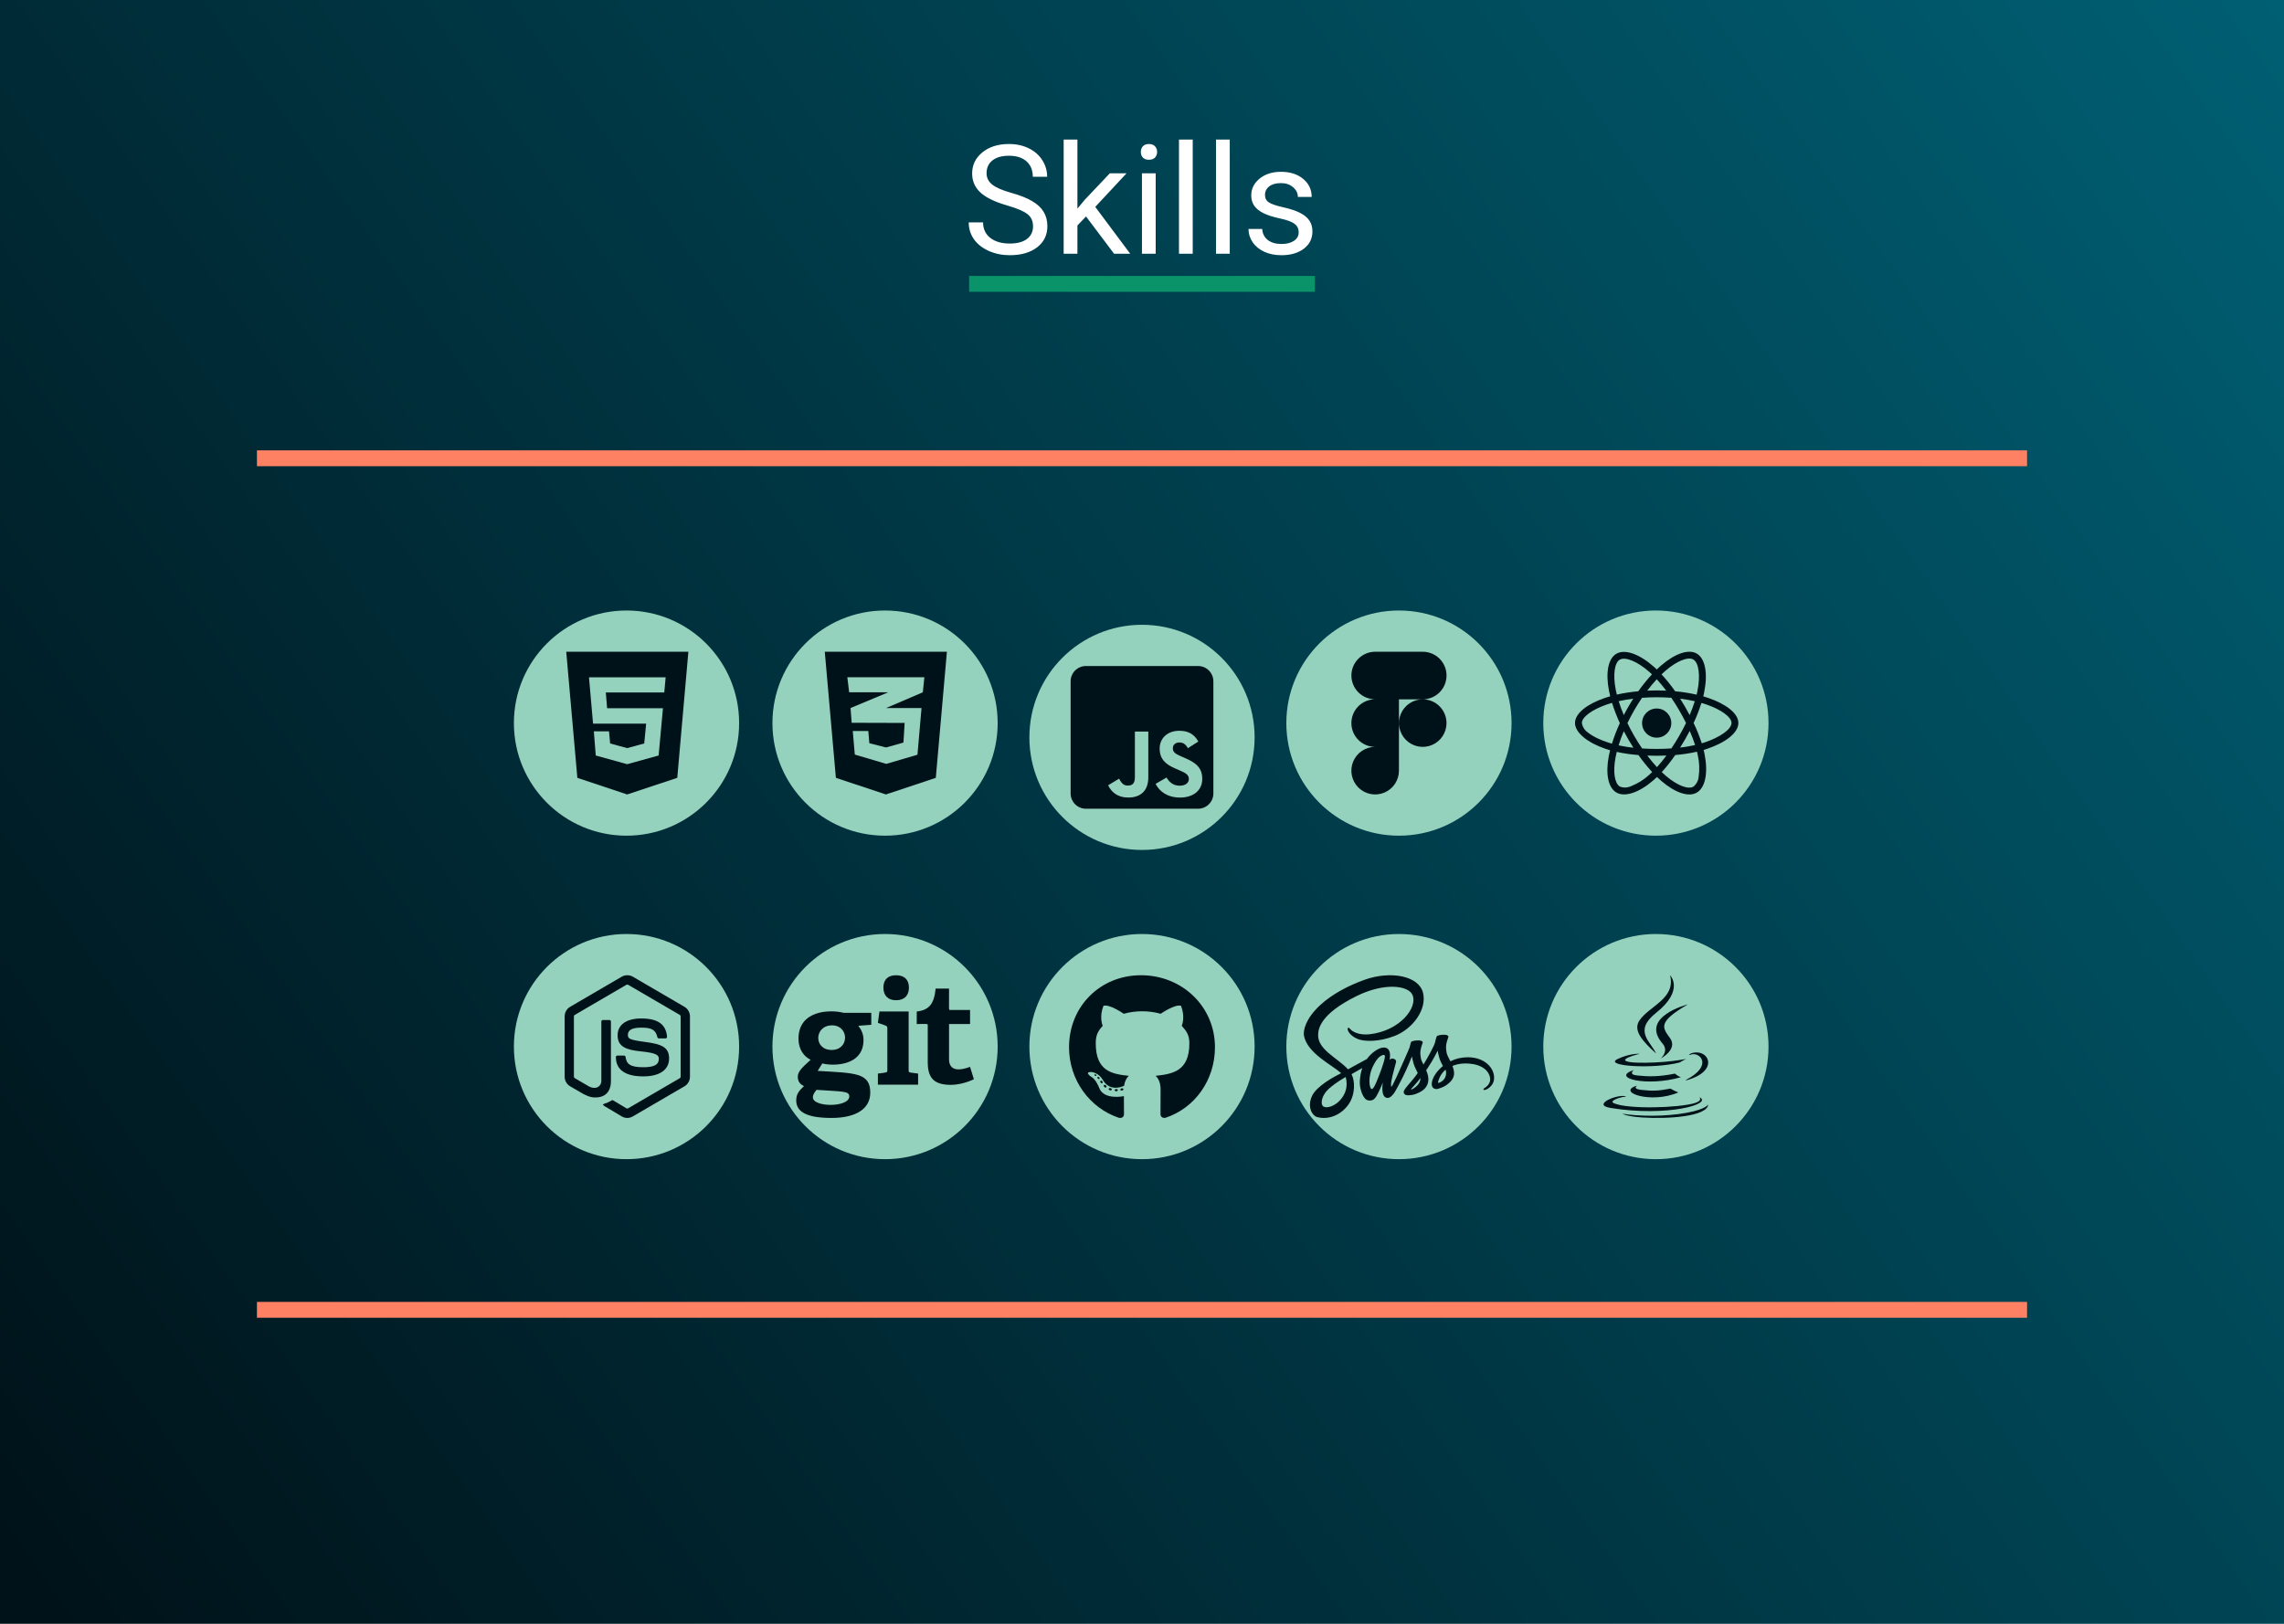
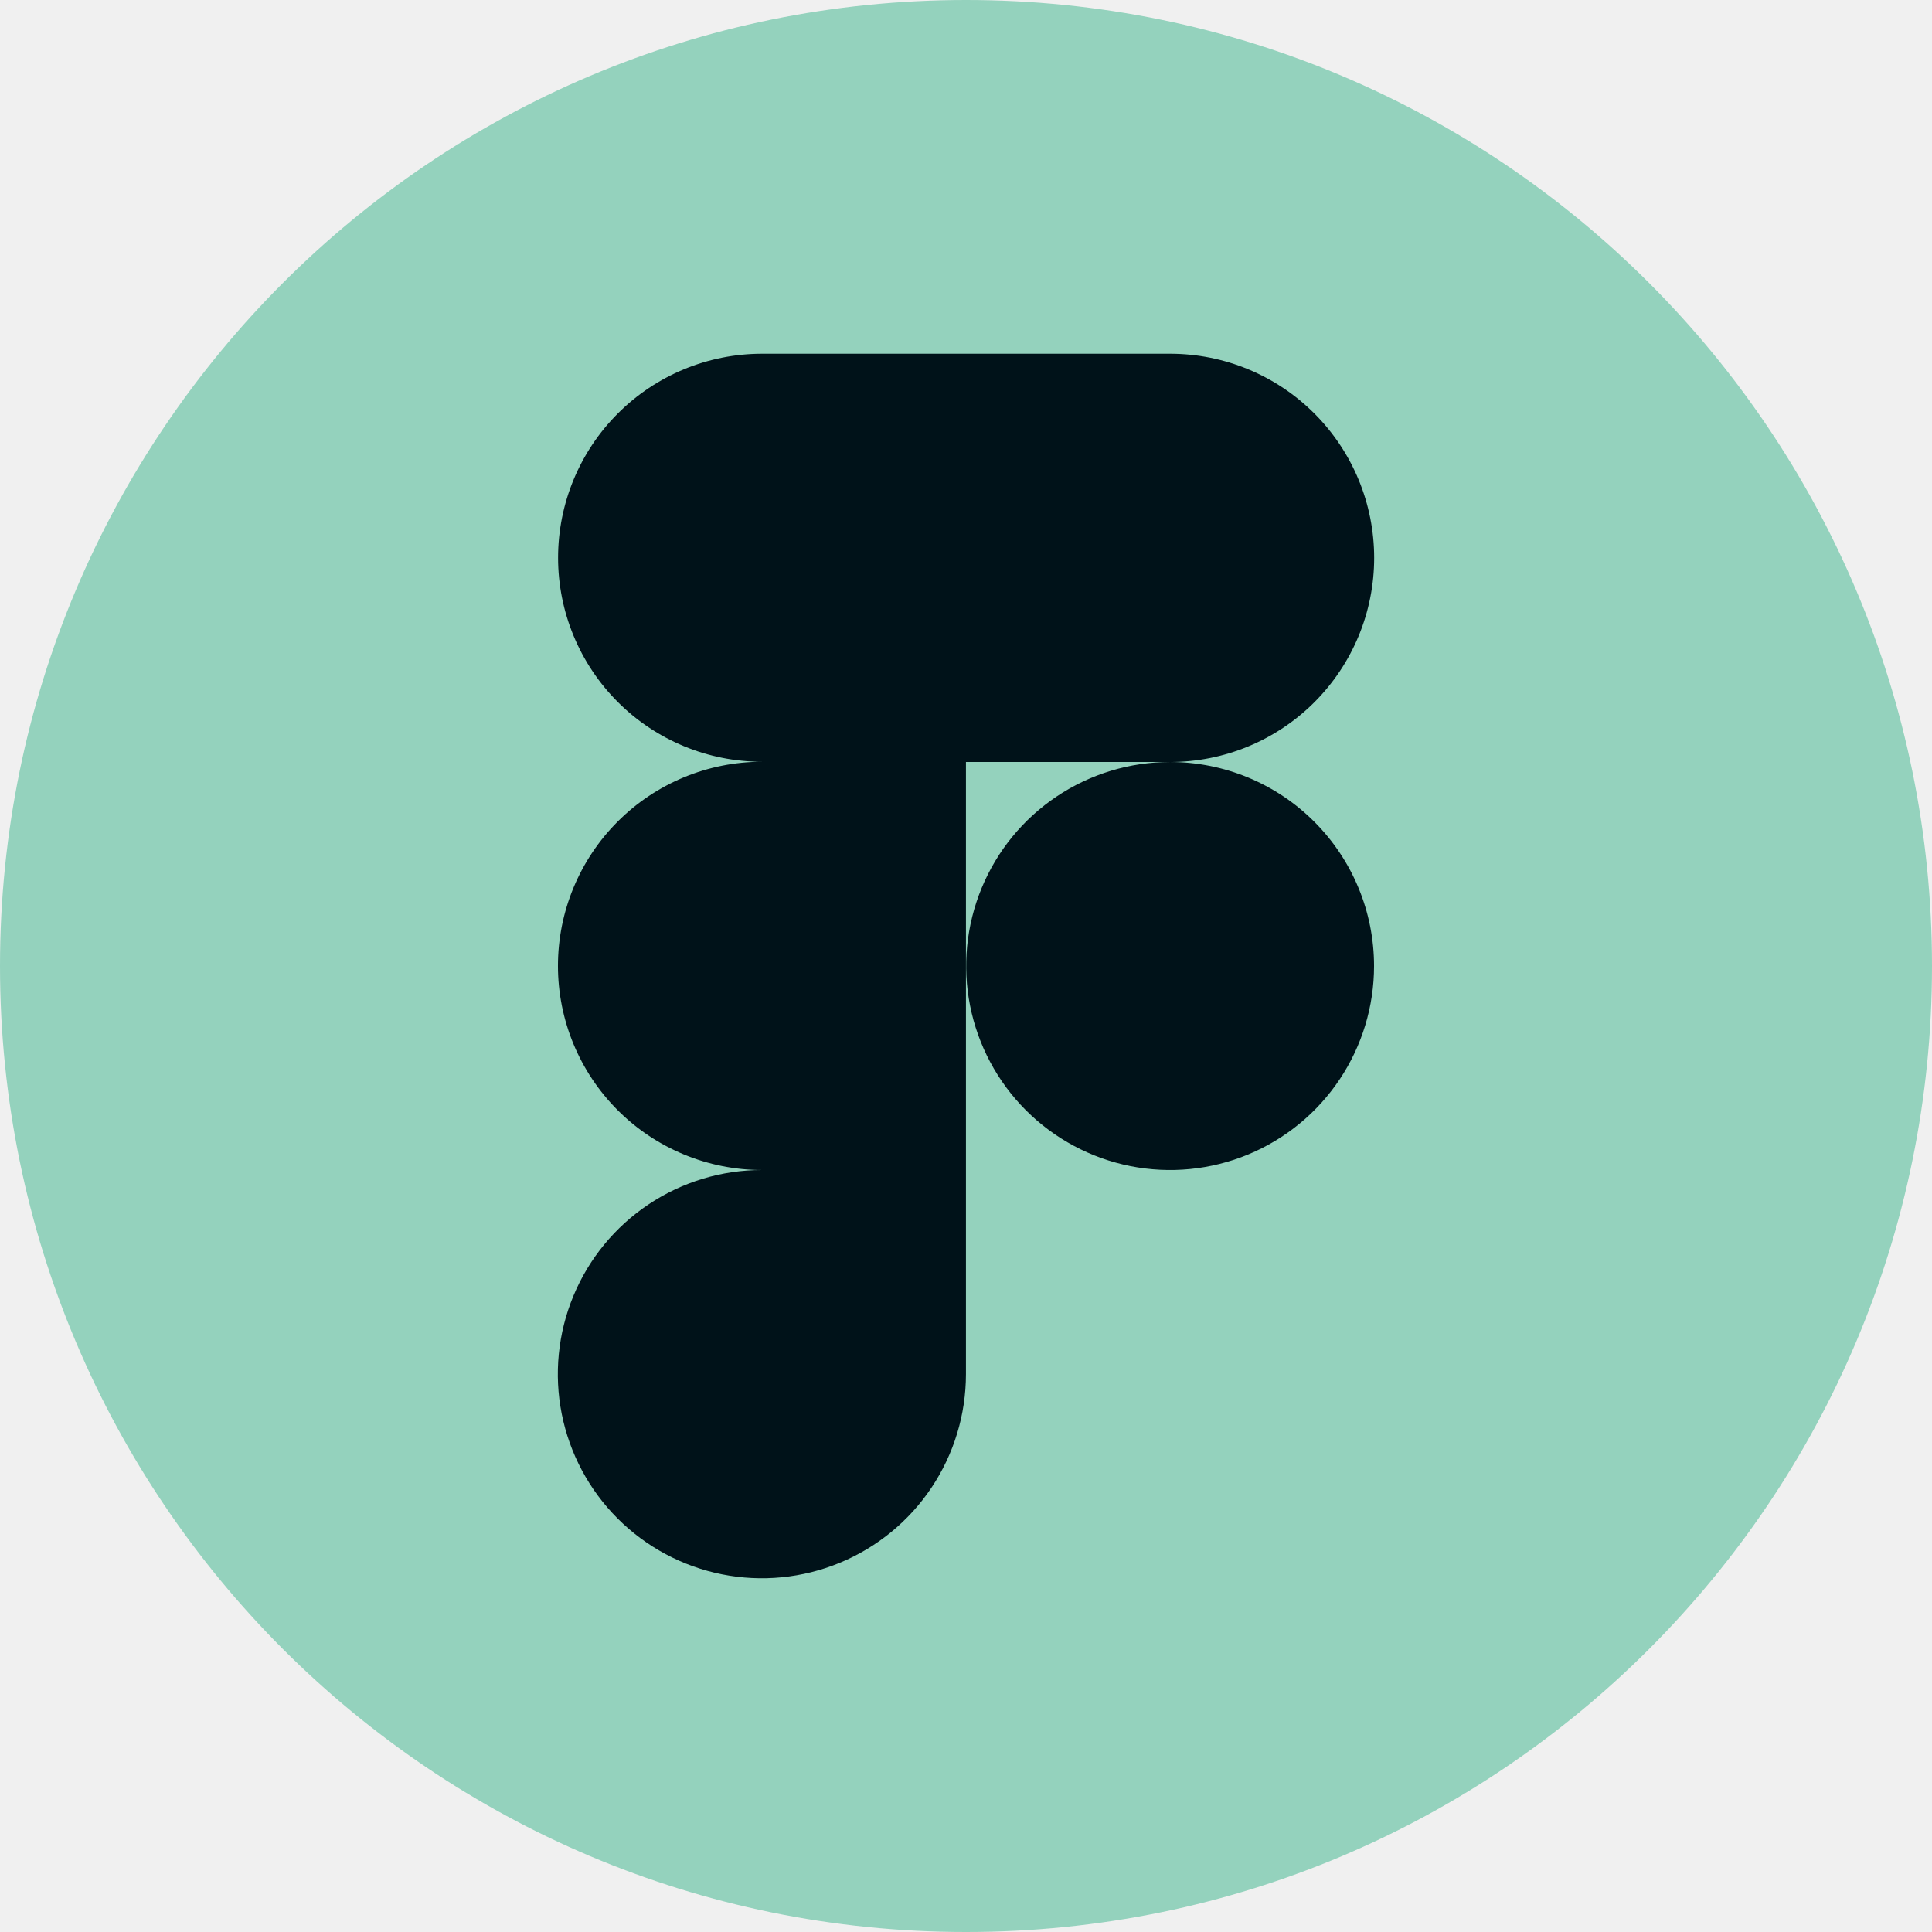
- <svg xmlns="http://www.w3.org/2000/svg" width="1440" height="1024" viewBox="0 0 1440 1024" fill="none">
-   <rect width="1440" height="1024" fill="white" />
-   <rect width="1440" height="1024" fill="url(#paint0_linear)" />
-   <line x1="162" y1="826" x2="1278" y2="826" stroke="#FE8163" stroke-width="10" />
-   <circle cx="1044" cy="660" r="71" fill="#94D2BD" />
-   <path d="M1059.04 670.001C1060.76 668.824 1063.14 667.804 1063.14 667.804C1063.14 667.804 1056.37 669.034 1049.64 669.597C1041.4 670.282 1032.56 670.423 1028.11 669.825C1017.61 668.419 1033.88 664.535 1033.88 664.535C1033.88 664.535 1027.57 664.113 1019.79 667.874C1010.61 672.339 1042.52 674.378 1059.04 670.001ZM1044.11 664.359C1040.79 656.853 1029.58 650.261 1044.11 638.73C1062.24 624.351 1052.94 615 1052.94 615C1056.7 629.853 1039.72 634.353 1033.59 643.582C1029.41 649.892 1035.63 656.66 1044.11 664.359ZM1064.15 633.386C1064.17 633.386 1033.52 641.086 1048.15 658.031C1052.47 663.023 1047.01 667.523 1047.01 667.523C1047.01 667.523 1057.98 661.828 1052.94 654.708C1048.24 648.064 1044.64 644.759 1064.15 633.386ZM1063.08 680.935C1062.99 681.102 1062.87 681.256 1062.73 681.392C1085.17 675.468 1076.91 660.492 1066.19 664.288C1065.62 664.502 1065.12 664.889 1064.76 665.396C1065.39 665.168 1066.03 664.992 1066.68 664.868C1072.1 663.726 1079.88 672.163 1063.08 680.935ZM1071.33 691.886C1071.33 691.886 1073.86 693.977 1068.55 695.612C1058.42 698.688 1026.45 699.62 1017.56 695.735C1014.36 694.347 1020.36 692.395 1022.25 691.991C1024.21 691.569 1025.34 691.64 1025.34 691.64C1021.8 689.126 1002.39 696.579 1015.48 698.706C1051.19 704.542 1080.59 696.087 1071.33 691.886ZM1032.24 684.608C1018.48 688.476 1040.62 696.456 1058.13 688.915C1056.43 688.248 1054.78 687.436 1053.2 686.489C1045.39 687.983 1041.77 688.089 1034.67 687.28C1028.81 686.612 1032.24 684.608 1032.24 684.608ZM1063.68 701.694C1049.92 704.296 1032.94 703.997 1022.89 702.327C1022.89 702.309 1024.95 704.032 1035.55 704.718C1051.67 705.755 1076.42 704.137 1077 696.474C1077 696.474 1075.88 699.374 1063.68 701.694ZM1056.05 677.05C1045.7 679.054 1039.71 679.001 1032.14 678.21C1026.28 677.595 1030.11 674.747 1030.11 674.747C1014.93 679.81 1038.53 685.54 1059.74 679.3C1058.37 678.813 1057.12 678.047 1056.05 677.05Z" fill="#001219" />
-   <circle cx="882" cy="660" r="71" fill="#94D2BD" />
-   <path d="M878.595 683.041C878.539 683.154 878.482 683.244 878.595 683.041V683.041ZM925.307 666.73C921.536 666.729 917.815 667.595 914.432 669.261C913.326 667.03 912.182 665.08 911.995 663.618C911.77 661.912 911.526 660.899 911.788 658.874C912.051 656.85 913.232 653.981 913.214 653.775C913.195 653.569 912.951 652.537 910.532 652.519C908.113 652.5 906.032 652.987 905.79 653.625C905.363 654.79 905.031 655.987 904.797 657.206C904.365 659.399 899.961 667.236 897.467 671.323C896.642 669.73 895.948 668.324 895.798 667.199C895.573 665.493 895.33 664.48 895.592 662.455C895.855 660.431 897.036 657.562 897.017 657.356C896.998 657.15 896.755 656.118 894.338 656.1C891.921 656.081 889.838 656.568 889.594 657.206C889.35 657.843 889.088 659.343 888.6 660.787C888.113 662.23 882.246 675.279 880.71 678.673C879.923 680.398 879.247 681.785 878.76 682.722C878.685 682.872 878.629 682.966 878.591 683.041C878.647 682.947 878.685 682.854 878.685 682.891C878.272 683.697 878.029 684.147 878.029 684.147V684.166C877.71 684.766 877.354 685.31 877.185 685.31C877.072 685.31 876.829 683.735 877.241 681.579C878.122 677.042 880.204 669.992 880.185 669.748C880.166 669.617 880.579 668.399 878.816 667.742C877.11 667.124 876.491 668.155 876.341 668.155C876.191 668.155 876.079 668.53 876.079 668.53C876.079 668.53 877.972 660.58 872.443 660.58C868.993 660.58 864.193 664.368 861.834 667.799C860.353 668.605 857.147 670.348 853.772 672.205C852.478 672.917 851.147 673.648 849.89 674.342C849.797 674.248 849.722 674.154 849.628 674.061C842.917 666.899 830.527 661.837 831.052 652.219C831.239 648.713 832.458 639.507 854.878 628.333C873.253 619.184 887.944 621.696 890.473 627.283C894.111 635.251 882.619 650.081 863.537 652.219C856.263 653.025 852.44 650.213 851.484 649.163C850.49 648.057 850.34 648 849.965 648.206C849.347 648.544 849.74 649.519 849.965 650.1C850.528 651.581 852.872 654.206 856.863 655.518C860.37 656.662 868.897 657.3 879.208 653.306C890.792 648.844 899.809 636.414 897.165 626.008C894.473 615.434 876.937 611.966 860.357 617.853C850.477 621.359 839.793 626.871 832.108 634.051C822.978 642.601 821.517 650.044 822.117 653.156C824.253 664.199 839.475 671.398 845.566 676.723C845.266 676.892 844.985 677.042 844.723 677.192C841.668 678.71 830.064 684.785 827.159 691.197C823.878 698.471 827.703 703.683 830.214 704.396C838.05 706.57 846.073 702.652 850.383 696.221C854.694 689.791 854.171 681.391 852.183 677.567C852.165 677.51 852.127 677.473 852.108 677.417C852.896 676.948 853.702 676.479 854.508 676.01C856.063 675.092 857.582 674.248 858.913 673.517C858.163 675.542 857.619 677.979 857.338 681.504C857 685.628 858.707 690.972 860.919 693.072C861.894 693.99 863.074 694.009 863.805 694.009C866.392 694.009 867.555 691.872 868.847 689.322C870.441 686.21 871.847 682.591 871.847 682.591C871.847 682.591 870.084 692.378 874.903 692.378C876.664 692.378 878.426 690.109 879.216 688.947V688.966C879.216 688.966 879.253 688.891 879.347 688.741C879.534 688.459 879.628 688.291 879.628 688.291V688.234C880.341 687.016 881.897 684.222 884.239 679.61C887.276 673.648 890.181 666.205 890.181 666.205C890.461 667.841 890.85 669.457 891.343 671.042C891.868 672.823 892.975 674.773 893.856 676.667C893.143 677.642 892.712 678.204 892.712 678.204C892.713 678.218 892.72 678.232 892.731 678.242C892.168 678.991 891.531 679.798 890.875 680.585C888.476 683.435 885.624 686.697 885.249 687.635C884.799 688.741 884.912 689.566 885.774 690.203C886.412 690.691 887.537 690.766 888.716 690.672C890.873 690.522 892.391 689.997 893.123 689.659C894.471 689.176 895.745 688.507 896.908 687.672C899.252 685.947 900.677 683.472 900.546 680.21C900.471 678.41 899.89 676.61 899.177 674.923C899.383 674.623 899.608 674.304 899.815 673.986C903.525 668.567 906.394 662.62 906.394 662.62C906.675 664.257 907.063 665.872 907.557 667.457C908.007 668.976 908.886 670.645 909.692 672.276C906.207 675.107 904.05 678.388 903.3 680.544C901.913 684.537 903 686.337 905.044 686.75C905.963 686.937 907.275 686.506 908.25 686.093C909.698 685.611 911.064 684.909 912.299 684.012C914.642 682.287 916.909 679.869 916.759 676.588C916.703 675.107 916.29 673.626 915.747 672.201C918.69 670.963 922.514 670.288 927.389 670.851C937.829 672.07 939.873 678.594 939.479 681.313C939.085 684.031 936.891 685.55 936.16 686C935.429 686.45 935.204 686.618 935.26 686.956C935.354 687.443 935.691 687.425 936.31 687.312C937.173 687.162 941.783 685.1 941.989 680.056C942.289 673.682 936.16 666.67 925.302 666.726L925.307 666.73ZM844.835 693.859C841.387 697.627 836.55 699.052 834.47 697.852C832.239 696.555 833.12 691.009 837.375 686.993C839.962 684.556 843.298 682.306 845.51 680.919C846.016 680.619 846.748 680.169 847.648 679.625C847.798 679.531 847.873 679.494 847.873 679.494C848.042 679.381 848.229 679.288 848.417 679.175C849.971 684.875 848.473 689.899 844.835 693.855V693.859ZM870.028 676.723C868.828 679.666 866.299 687.166 864.761 686.772C863.449 686.435 862.642 680.716 864.499 675.092C865.436 672.261 867.424 668.886 868.605 667.574C870.497 665.455 872.578 664.78 873.066 665.624C873.722 666.73 870.778 674.886 870.028 676.723ZM890.841 686.66C890.334 686.922 889.866 687.091 889.641 686.96C889.472 686.866 889.847 686.51 889.847 686.51C889.847 686.51 892.453 683.716 893.485 682.441C894.085 681.691 894.778 680.81 895.526 679.835C895.526 679.929 895.545 680.023 895.545 680.135C895.521 683.491 892.298 685.76 890.835 686.66H890.841ZM906.887 683.004C906.512 682.741 906.568 681.86 907.825 679.123C908.312 678.054 909.435 676.254 911.387 674.529C911.608 675.182 911.728 675.865 911.743 676.554C911.725 680.773 908.706 682.347 906.889 683.004H906.887Z" fill="#001219" />
-   <circle cx="720" cy="660" r="71" fill="#94D2BD" />
-   <path d="M704.772 687.468C704.772 687.84 704.345 688.138 703.807 688.138C703.195 688.194 702.769 687.896 702.769 687.468C702.769 687.096 703.195 686.798 703.733 686.798C704.29 686.742 704.772 687.04 704.772 687.468ZM699.003 686.63C698.873 687.003 699.244 687.431 699.801 687.542C700.283 687.728 700.84 687.542 700.951 687.17C701.062 686.798 700.71 686.37 700.153 686.202C699.671 686.072 699.133 686.258 699.003 686.63ZM707.202 686.314C706.664 686.444 706.293 686.798 706.348 687.226C706.404 687.598 706.886 687.84 707.443 687.71C707.981 687.58 708.352 687.226 708.296 686.854C708.24 686.5 707.74 686.258 707.202 686.314ZM719.406 615C693.68 615 674 634.596 674 660.409C674 681.047 686.947 698.708 705.44 704.924C707.814 705.352 708.648 703.882 708.648 702.672C708.648 701.519 708.593 695.154 708.593 691.246C708.593 691.246 695.609 694.037 692.882 685.7C692.882 685.7 690.768 680.284 687.726 678.889C687.726 678.889 683.478 675.967 688.023 676.023C688.023 676.023 692.641 676.395 695.182 680.824C699.244 688.008 706.052 685.942 708.704 684.714C709.131 681.736 710.336 679.67 711.672 678.442C701.303 677.288 690.842 675.781 690.842 657.878C690.842 652.76 692.252 650.192 695.219 646.916C694.737 645.707 693.16 640.719 695.702 634.28C699.578 633.07 708.5 639.305 708.5 639.305C712.21 638.263 716.198 637.723 720.148 637.723C724.099 637.723 728.087 638.263 731.797 639.305C731.797 639.305 740.719 633.052 744.595 634.28C747.136 640.738 745.56 645.707 745.077 646.916C748.045 650.21 749.863 652.779 749.863 657.878C749.863 675.837 738.938 677.27 728.569 678.442C730.276 679.912 731.723 682.704 731.723 687.077C731.723 693.349 731.667 701.109 731.667 702.635C731.667 703.845 732.52 705.315 734.876 704.887C753.424 698.708 766 681.047 766 660.409C766 634.596 745.133 615 719.406 615ZM692.029 679.186C691.788 679.372 691.844 679.8 692.159 680.154C692.456 680.452 692.882 680.582 693.123 680.34C693.365 680.154 693.309 679.726 692.994 679.372C692.697 679.075 692.27 678.944 692.029 679.186ZM690.026 677.679C689.896 677.921 690.081 678.219 690.452 678.405C690.749 678.591 691.12 678.535 691.25 678.274C691.38 678.033 691.194 677.735 690.823 677.549C690.452 677.437 690.156 677.493 690.026 677.679ZM696.035 684.304C695.739 684.546 695.85 685.104 696.277 685.458C696.703 685.886 697.241 685.942 697.482 685.644C697.723 685.402 697.612 684.844 697.241 684.49C696.833 684.062 696.277 684.006 696.035 684.304ZM693.921 681.568C693.624 681.755 693.624 682.238 693.921 682.666C694.218 683.094 694.719 683.281 694.96 683.094C695.256 682.853 695.256 682.369 694.96 681.941C694.7 681.513 694.218 681.327 693.921 681.568Z" fill="#001219" />
-   <circle cx="558" cy="660" r="71" fill="#94D2BD" />
-   <path d="M549.313 638.726H531.969C523.219 636.44 503.424 637.035 503.424 655.026C503.424 661.584 506.705 666.192 511.08 668.321C505.59 673.334 502.987 675.699 502.987 679.047C502.987 681.444 503.964 683.654 506.9 684.89C503.778 687.813 502 689.935 502 693.924C502 700.922 508.136 705 524.232 705C539.708 705 548.686 699.242 548.686 689.05C548.686 676.266 538.807 676.736 515.517 675.32L518.454 670.623C524.42 672.275 544.42 672.802 544.42 655.826C544.42 651.751 542.729 648.915 541.139 646.875L549.322 646.256L549.313 638.726ZM535.44 691.448C535.44 698.435 512.496 698.444 512.496 691.978C512.496 690.203 513.648 688.708 514.808 687.283C531.807 688.438 535.44 688.017 535.44 691.448ZM524.326 662.116C512.776 662.116 513.288 646.607 524.588 646.607C535.425 646.607 535.705 662.116 524.326 662.116ZM553.485 684.022V677.026C559.337 676.229 559.444 676.59 559.444 674.629V648.582C559.444 646.729 558.995 646.973 553.485 645.038L554.463 637.863H572.875V674.633C572.875 676.052 572.963 676.229 574.299 676.407L578.834 677.026V684.022H553.485ZM564.958 630.775C559.89 630.775 556.954 627.848 556.954 622.796C556.954 617.744 559.89 615 564.958 615C570.117 615 573.052 617.751 573.052 622.796C573.052 627.842 570.117 630.775 564.958 630.775ZM614 680.587C610.174 682.447 604.572 684.131 599.501 684.131C588.918 684.131 584.917 679.881 584.917 669.864V646.651C584.917 645.469 585.147 645.766 577.981 645.766V637.878C585.807 636.991 588.918 633.083 589.896 623.435H598.346C598.346 637.782 598.053 636.906 599.059 636.906H611.594V645.766H598.346V666.94C598.346 668.448 597.27 678.144 611.596 672.789L614 680.587Z" fill="#001219" />
-   <circle cx="395" cy="660" r="71" fill="#94D2BD" />
-   <path d="M395.482 705C394.298 705 393.095 704.679 392.052 704.071L381.143 697.553C379.516 696.624 380.312 696.303 380.842 696.124C383.017 695.356 383.459 695.195 385.775 693.856C386.023 693.713 386.341 693.767 386.589 693.927L394.97 698.946C395.27 699.124 395.694 699.124 395.977 698.946L428.635 679.908C428.935 679.73 429.13 679.372 429.13 679.015V640.94C429.13 640.565 428.935 640.226 428.617 640.029L395.977 621.01C395.677 620.831 395.27 620.831 394.97 621.01L362.348 640.047C362.029 640.226 361.835 640.583 361.835 640.958V679.015C361.835 679.372 362.029 679.73 362.348 679.89L371.294 685.105C376.157 687.552 379.127 684.677 379.127 681.766V644.19C379.127 643.655 379.551 643.244 380.082 643.244H384.219C384.732 643.244 385.174 643.655 385.174 644.19V681.783C385.174 688.32 381.638 692.07 375.502 692.07C373.611 692.07 372.125 692.07 367.988 689.999L359.43 685.016C357.308 683.784 356 681.48 356 678.997V640.94C356 638.476 357.308 636.154 359.43 634.922L392.052 615.884C394.121 614.705 396.861 614.705 398.912 615.884L431.57 634.939C433.692 636.172 435 638.476 435 640.958V679.015C435 681.48 433.692 683.784 431.57 685.034L398.912 704.071C397.869 704.679 396.685 705 395.482 705ZM421.845 667.478C421.845 660.353 417.071 658.46 407.046 657.12C396.897 655.763 395.871 655.066 395.871 652.673C395.871 650.691 396.738 648.048 404.252 648.048C410.953 648.048 413.429 649.512 414.454 654.084C414.543 654.513 414.932 654.834 415.374 654.834H419.617C419.882 654.834 420.13 654.727 420.307 654.531C420.484 654.334 420.572 654.066 420.554 653.798C419.9 645.923 414.72 642.262 404.252 642.262C394.934 642.262 389.382 646.226 389.382 652.888C389.382 660.103 394.917 662.103 403.846 662.996C414.543 664.05 415.374 665.639 415.374 667.764C415.374 671.443 412.439 673.015 405.561 673.015C396.915 673.015 395.023 670.818 394.386 666.478C394.315 666.014 393.926 665.675 393.449 665.675H389.223C388.693 665.675 388.286 666.103 388.286 666.621C388.286 672.175 391.274 678.801 405.578 678.801C415.904 678.783 421.845 674.658 421.845 667.478Z" fill="#001219" />
-   <circle cx="1044" cy="456" r="71" fill="#94D2BD" />
-   <path d="M1077.13 440.166C1076.04 439.804 1074.96 439.462 1073.87 439.141C1074.05 438.398 1074.21 437.655 1074.37 436.911C1076.85 424.939 1075.22 415.316 1069.73 412.143C1064.44 409.109 1055.81 412.263 1047.07 419.856C1046.21 420.6 1045.37 421.383 1044.56 422.167C1044.02 421.644 1043.45 421.122 1042.89 420.62C1033.74 412.504 1024.56 409.089 1019.07 412.283C1013.8 415.337 1012.23 424.396 1014.44 435.726C1014.67 436.851 1014.91 437.956 1015.19 439.081C1013.9 439.442 1012.63 439.844 1011.45 440.266C1000.7 443.982 993 449.848 993 455.915C993 462.182 1001.21 468.47 1012.37 472.287C1013.28 472.588 1014.18 472.889 1015.11 473.15C1014.81 474.356 1014.55 475.541 1014.3 476.766C1012.19 487.915 1013.84 496.754 1019.11 499.787C1024.54 502.921 1033.68 499.707 1042.57 491.933C1043.27 491.31 1043.98 490.667 1044.68 489.984C1045.57 490.848 1046.49 491.672 1047.42 492.475C1056.03 499.868 1064.54 502.861 1069.79 499.828C1075.22 496.694 1076.99 487.192 1074.7 475.621C1074.51 474.737 1074.31 473.833 1074.09 472.909C1074.74 472.729 1075.36 472.528 1075.98 472.327C1087.59 468.49 1096 462.283 1096 455.915C1096 449.828 1088.07 443.922 1077.13 440.166ZM1049.91 423.111C1057.4 416.602 1064.38 414.051 1067.55 415.879C1070.95 417.827 1072.26 425.702 1070.13 436.047C1069.99 436.73 1069.85 437.393 1069.67 438.056C1065.2 437.052 1060.67 436.329 1056.13 435.927C1053.51 432.191 1050.66 428.615 1047.56 425.26C1048.34 424.517 1049.11 423.814 1049.91 423.111ZM1026.64 466.341C1027.66 468.088 1028.71 469.836 1029.81 471.543C1026.68 471.202 1023.56 470.7 1020.48 470.037C1021.37 467.144 1022.47 464.151 1023.76 461.097C1024.68 462.865 1025.63 464.613 1026.64 466.341ZM1020.54 442.174C1023.44 441.532 1026.52 441.009 1029.71 440.608C1028.65 442.275 1027.6 443.982 1026.62 445.71C1025.63 447.417 1024.66 449.165 1023.76 450.933C1022.49 447.94 1021.43 445.007 1020.54 442.174ZM1026.05 456.015C1027.38 453.243 1028.83 450.531 1030.36 447.859C1031.89 445.188 1033.54 442.596 1035.27 440.045C1038.28 439.824 1041.36 439.704 1044.5 439.704C1047.64 439.704 1050.74 439.824 1053.73 440.045C1055.44 442.576 1057.07 445.168 1058.62 447.819C1060.17 450.471 1061.62 453.183 1062.99 455.935C1061.64 458.707 1060.19 461.439 1058.64 464.131C1057.11 466.803 1055.48 469.394 1053.77 471.965C1050.78 472.186 1047.66 472.287 1044.5 472.287C1041.34 472.287 1038.28 472.186 1035.33 472.005C1033.58 469.454 1031.93 466.843 1030.38 464.171C1028.83 461.499 1027.4 458.787 1026.05 456.015ZM1062.38 466.3C1063.41 464.533 1064.38 462.745 1065.32 460.937C1066.61 463.85 1067.74 466.803 1068.72 469.836C1065.6 470.539 1062.44 471.081 1059.27 471.443C1060.35 469.756 1061.38 468.028 1062.38 466.3ZM1065.28 450.933C1064.34 449.165 1063.37 447.397 1062.36 445.67C1061.38 443.962 1060.35 442.275 1059.29 440.608C1062.53 441.009 1065.62 441.552 1068.52 442.215C1067.59 445.188 1066.51 448.08 1065.28 450.933ZM1044.54 428.334C1046.65 430.624 1048.64 433.034 1050.49 435.525C1046.51 435.344 1042.51 435.344 1038.53 435.525C1040.5 432.934 1042.53 430.523 1044.54 428.334ZM1021.2 416.02C1024.58 414.051 1032.09 416.863 1039.99 423.854C1040.5 424.296 1041 424.778 1041.52 425.26C1038.4 428.615 1035.53 432.191 1032.89 435.927C1028.35 436.329 1023.84 437.032 1019.37 438.016C1019.11 436.992 1018.89 435.947 1018.67 434.902C1016.78 425.18 1018.03 417.848 1021.2 416.02ZM1016.28 468.972C1015.43 468.731 1014.61 468.47 1013.78 468.189C1009.5 466.843 1004.63 464.713 1001.11 461.921C999.075 460.515 997.707 458.345 997.325 455.915C997.325 452.239 1003.68 447.538 1012.86 444.344C1014 443.942 1015.17 443.581 1016.34 443.239C1017.7 447.598 1019.35 451.877 1021.26 456.015C1019.33 460.214 1017.66 464.553 1016.28 468.972ZM1039.73 488.659C1036.41 491.692 1032.57 494.102 1028.39 495.75C1026.15 496.814 1023.58 496.915 1021.28 496.011C1018.09 494.163 1016.76 487.072 1018.57 477.53C1018.79 476.405 1019.03 475.28 1019.31 474.175C1023.82 475.139 1028.37 475.802 1032.97 476.144C1035.63 479.9 1038.55 483.496 1041.66 486.871C1041.02 487.493 1040.38 488.096 1039.73 488.659ZM1044.66 483.777C1042.61 481.567 1040.56 479.117 1038.57 476.485C1040.5 476.565 1042.49 476.606 1044.5 476.606C1046.57 476.606 1048.6 476.565 1050.62 476.465C1048.76 479.016 1046.77 481.447 1044.66 483.777ZM1070.95 489.804C1070.77 492.254 1069.57 494.544 1067.63 496.091C1064.44 497.939 1057.62 495.529 1050.25 489.221C1049.41 488.498 1048.56 487.714 1047.7 486.911C1050.78 483.516 1053.61 479.92 1056.19 476.144C1060.79 475.762 1065.38 475.059 1069.91 474.034C1070.11 474.858 1070.29 475.682 1070.45 476.485C1071.44 480.824 1071.6 485.344 1070.95 489.804ZM1074.62 468.209C1074.05 468.39 1073.49 468.57 1072.91 468.731C1071.5 464.352 1069.77 460.073 1067.78 455.915C1069.71 451.817 1071.34 447.598 1072.7 443.279C1073.75 443.581 1074.76 443.902 1075.72 444.223C1085.1 447.438 1091.67 452.218 1091.67 455.875C1091.67 459.812 1084.65 464.894 1074.62 468.209ZM1044.5 465.195C1049.59 465.195 1053.71 461.077 1053.71 455.995C1053.71 450.913 1049.59 446.795 1044.5 446.795C1039.41 446.795 1035.29 450.913 1035.29 455.995C1035.29 461.077 1039.41 465.195 1044.5 465.195Z" fill="#001219" />
-   <circle cx="882" cy="456" r="71" fill="#94D2BD" />
-   <path d="M897.002 441.006C900.98 441.006 904.795 439.425 907.607 436.612C910.42 433.798 912 429.982 912 426.003C912 422.024 910.42 418.208 907.607 415.394C904.795 412.581 900.98 411 897.002 411H867.007C863.031 411 859.219 412.58 856.408 415.392C853.597 418.204 852.018 422.017 852.018 425.994C852.018 429.971 853.597 433.785 856.408 436.597C859.219 439.409 863.031 440.988 867.007 440.988C863.029 440.988 859.214 442.569 856.402 445.383C853.589 448.196 852.009 452.012 852.009 455.991C852.009 459.97 853.589 463.786 856.402 466.6C859.214 469.413 863.029 470.994 867.007 470.994C864.04 470.992 861.14 471.871 858.673 473.518C856.205 475.165 854.282 477.507 853.145 480.248C852.008 482.988 851.709 486.005 852.286 488.915C852.863 491.826 854.29 494.5 856.387 496.6C858.483 498.699 861.154 500.129 864.063 500.71C866.972 501.291 869.988 500.995 872.729 499.861C875.47 498.727 877.814 496.806 879.463 494.34C881.113 491.873 881.994 488.973 881.996 486.006V441.006H897.002ZM897.002 441.006C894.038 441.006 891.14 441.885 888.675 443.533C886.21 445.18 884.289 447.522 883.154 450.262C882.02 453.002 881.723 456.017 882.301 458.925C882.88 461.834 884.307 464.505 886.403 466.602C888.5 468.699 891.17 470.127 894.078 470.706C896.986 471.285 899.999 470.988 902.738 469.853C905.477 468.718 907.818 466.796 909.465 464.33C911.112 461.865 911.991 458.966 911.991 456C911.991 452.023 910.411 448.21 907.601 445.398C904.79 442.586 900.977 441.006 897.002 441.006Z" fill="#001219" />
-   <circle cx="720" cy="465" r="71" fill="#94D2BD" />
-   <path d="M755.357 420H684.643C679.319 420 675 424.319 675 429.643V500.357C675 505.681 679.319 510 684.643 510H755.357C760.681 510 765 505.681 765 500.357V429.643C765 424.319 760.681 420 755.357 420ZM723.978 490.192C723.978 498.951 718.835 502.949 711.342 502.949C704.571 502.949 700.654 499.453 698.645 495.214L705.536 491.056C706.862 493.406 708.067 495.395 710.98 495.395C713.752 495.395 715.52 494.31 715.52 490.071V461.324H723.978V490.192ZM743.987 502.949C736.132 502.949 731.049 499.212 728.578 494.31L735.469 490.333C737.277 493.286 739.647 495.475 743.806 495.475C747.301 495.475 749.551 493.728 749.551 491.297C749.551 488.404 747.261 487.379 743.384 485.672L741.275 484.768C735.167 482.176 731.129 478.902 731.129 472.011C731.129 465.663 735.971 460.842 743.504 460.842C748.888 460.842 752.746 462.71 755.518 467.612L748.929 471.83C747.482 469.239 745.915 468.214 743.484 468.214C741.013 468.214 739.446 469.781 739.446 471.83C739.446 474.362 741.013 475.386 744.65 476.973L746.759 477.877C753.951 480.951 757.989 484.105 757.989 491.176C757.989 498.77 752.002 502.949 743.987 502.949Z" fill="#001219" />
-   <circle cx="558" cy="456" r="71" fill="#94D2BD" />
-   <path d="M520 411L526.998 490.513L558.5 501L590.002 490.513L597 411H520ZM582.783 427.071L581.821 436.574L558.701 446.478L558.64 446.498H580.998L578.432 475.949L558.741 481.714L538.929 475.848L537.646 461.002H547.451L548.093 468.696L558.64 471.368L569.609 468.275L570.351 455.9L537.004 455.799V455.779L536.964 455.799L536.242 446.498L558.721 437.116L560.024 436.574H535.38L534.217 427.071H582.783Z" fill="#001219" />
-   <circle cx="395" cy="456" r="71" fill="#94D2BD" />
-   <path d="M357 411L363.998 490.513L395.4 501L427.002 490.513L434 411H357ZM418.801 436.694H381.945L382.767 446.618H417.978L415.251 476.431L395.62 481.855V481.915H395.4L375.608 476.431L374.405 461.203H383.97L384.672 468.857L395.4 471.77L406.168 468.857L407.371 456.362H373.904L371.337 427.112H419.683L418.801 436.694Z" fill="#001219" />
-   <line x1="162" y1="289" x2="1278" y2="289" stroke="#FE8163" stroke-width="10" />
-   <line x1="611" y1="179" x2="829" y2="179" stroke="#0A9369" stroke-width="10" />
-   <path d="M635.031 129.578C627.312 127.359 621.688 124.641 618.156 121.422C614.656 118.172 612.906 114.172 612.906 109.422C612.906 104.047 615.047 99.609 619.328 96.109C623.641 92.578 629.234 90.812 636.109 90.812C640.797 90.812 644.969 91.719 648.625 93.531C652.312 95.344 655.156 97.844 657.156 101.031C659.188 104.219 660.203 107.703 660.203 111.484H651.156C651.156 107.359 649.844 104.125 647.219 101.781C644.594 99.406 640.891 98.219 636.109 98.219C631.672 98.219 628.203 99.203 625.703 101.172C623.234 103.109 622 105.812 622 109.281C622 112.062 623.172 114.422 625.516 116.359C627.891 118.266 631.906 120.016 637.562 121.609C643.25 123.203 647.688 124.969 650.875 126.906C654.094 128.812 656.469 131.047 658 133.609C659.562 136.172 660.344 139.188 660.344 142.656C660.344 148.188 658.188 152.625 653.875 155.969C649.562 159.281 643.797 160.938 636.578 160.938C631.891 160.938 627.516 160.047 623.453 158.266C619.391 156.453 616.25 153.984 614.031 150.859C611.844 147.734 610.75 144.188 610.75 140.219H619.797C619.797 144.344 621.312 147.609 624.344 150.016C627.406 152.391 631.484 153.578 636.578 153.578C641.328 153.578 644.969 152.609 647.5 150.672C650.031 148.734 651.297 146.094 651.297 142.75C651.297 139.406 650.125 136.828 647.781 135.016C645.438 133.172 641.188 131.359 635.031 129.578ZM684.719 136.516L679.281 142.188V160H670.609V88H679.281V131.547L683.922 125.969L699.719 109.281H710.266L690.531 130.469L712.562 160H702.391L684.719 136.516ZM728.641 160H719.969V109.281H728.641V160ZM719.266 95.828C719.266 94.422 719.688 93.234 720.531 92.266C721.406 91.297 722.688 90.812 724.375 90.812C726.062 90.812 727.344 91.297 728.219 92.266C729.094 93.234 729.531 94.422 729.531 95.828C729.531 97.234 729.094 98.406 728.219 99.344C727.344 100.281 726.062 100.75 724.375 100.75C722.688 100.75 721.406 100.281 720.531 99.344C719.688 98.406 719.266 97.234 719.266 95.828ZM751.984 160H743.312V88H751.984V160ZM775.328 160H766.656V88H775.328V160ZM818.781 146.547C818.781 144.203 817.891 142.391 816.109 141.109C814.359 139.797 811.281 138.672 806.875 137.734C802.5 136.797 799.016 135.672 796.422 134.359C793.859 133.047 791.953 131.484 790.703 129.672C789.484 127.859 788.875 125.703 788.875 123.203C788.875 119.047 790.625 115.531 794.125 112.656C797.656 109.781 802.156 108.344 807.625 108.344C813.375 108.344 818.031 109.828 821.594 112.797C825.188 115.766 826.984 119.562 826.984 124.188H818.266C818.266 121.812 817.25 119.766 815.219 118.047C813.219 116.328 810.688 115.469 807.625 115.469C804.469 115.469 802 116.156 800.219 117.531C798.438 118.906 797.547 120.703 797.547 122.922C797.547 125.016 798.375 126.594 800.031 127.656C801.688 128.719 804.672 129.734 808.984 130.703C813.328 131.672 816.844 132.828 819.531 134.172C822.219 135.516 824.203 137.141 825.484 139.047C826.797 140.922 827.453 143.219 827.453 145.938C827.453 150.469 825.641 154.109 822.016 156.859C818.391 159.578 813.688 160.938 807.906 160.938C803.844 160.938 800.25 160.219 797.125 158.781C794 157.344 791.547 155.344 789.766 152.781C788.016 150.188 787.141 147.391 787.141 144.391H795.812C795.969 147.297 797.125 149.609 799.281 151.328C801.469 153.016 804.344 153.859 807.906 153.859C811.188 153.859 813.812 153.203 815.781 151.891C817.781 150.547 818.781 148.766 818.781 146.547Z" fill="white" />
-   <defs>
-     <linearGradient id="paint0_linear" x1="-9" y1="1024" x2="1440" y2="0" gradientUnits="userSpaceOnUse">
-       <stop offset="0.021" stop-color="#001219" />
-       <stop offset="1" stop-color="#005F73" />
-     </linearGradient>
-   </defs>
+ <svg xmlns="http://www.w3.org/2000/svg" width="75" height="75" viewBox="0 0 142 142" fill="none">
+   <circle cx="71" cy="71" r="71" fill="#94D2BD" />
+   <path d="M86.002 56.006C89.98 56.006 93.795 54.425 96.607 51.612C99.42 48.798 101 44.982 101 41.003C101 37.024 99.42 33.208 96.607 30.394C93.795 27.581 89.98 26 86.002 26H56.007C52.031 26 48.219 27.58 45.408 30.392C42.597 33.204 41.018 37.017 41.018 40.994C41.018 44.971 42.597 48.785 45.408 51.597C48.219 54.408 52.031 55.988 56.007 55.988C52.029 55.988 48.214 57.569 45.401 60.383C42.589 63.196 41.009 67.012 41.009 70.991C41.009 74.97 42.589 78.786 45.401 81.6C48.214 84.413 52.029 85.994 56.007 85.994C53.04 85.992 50.14 86.871 47.673 88.518C45.205 90.165 43.282 92.507 42.145 95.248C41.008 97.988 40.709 101.005 41.286 103.915C41.864 106.826 43.29 109.5 45.387 111.6C47.483 113.699 50.154 115.129 53.063 115.71C55.972 116.291 58.988 115.995 61.729 114.861C64.47 113.727 66.814 111.806 68.463 109.34C70.113 106.873 70.994 103.973 70.996 101.006V56.006H86.002ZM86.002 56.006C83.038 56.006 80.14 56.885 77.675 58.533C75.21 60.18 73.289 62.522 72.154 65.262C71.02 68.002 70.723 71.017 71.301 73.925C71.879 76.834 73.307 79.505 75.403 81.603C77.5 83.699 80.17 85.127 83.078 85.706C85.986 86.285 88.999 85.988 91.738 84.853C94.477 83.718 96.818 81.796 98.465 79.33C100.112 76.865 100.991 73.966 100.991 71C100.991 67.023 99.411 63.21 96.6 60.398C93.79 57.586 89.977 56.006 86.002 56.006Z" fill="#001219" />
</svg>
